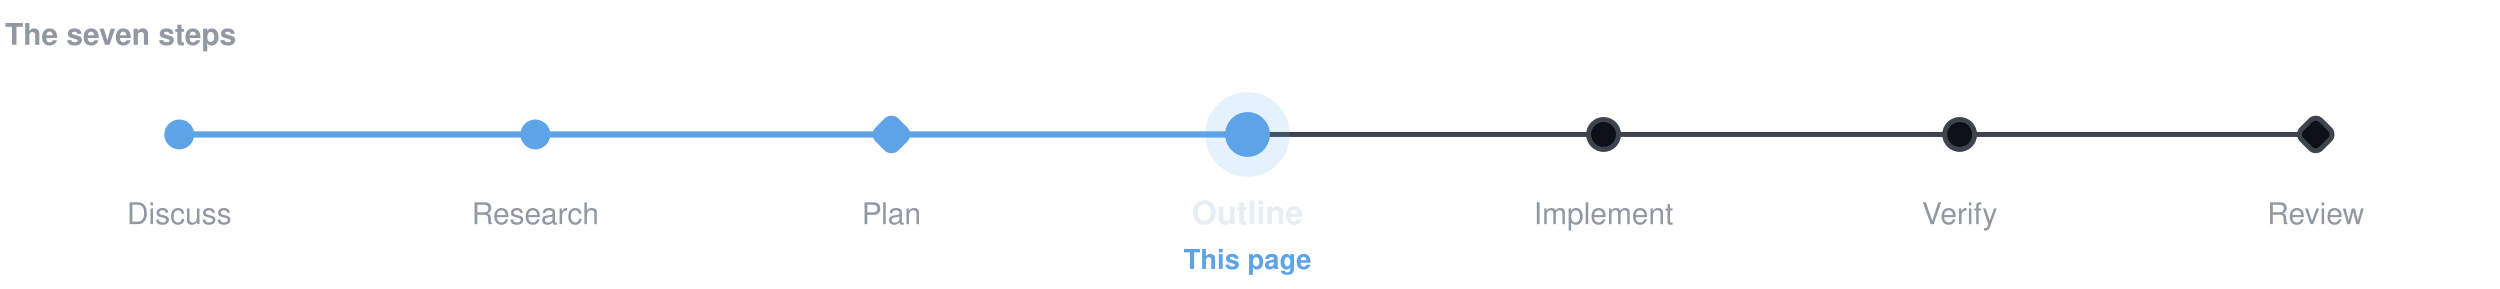
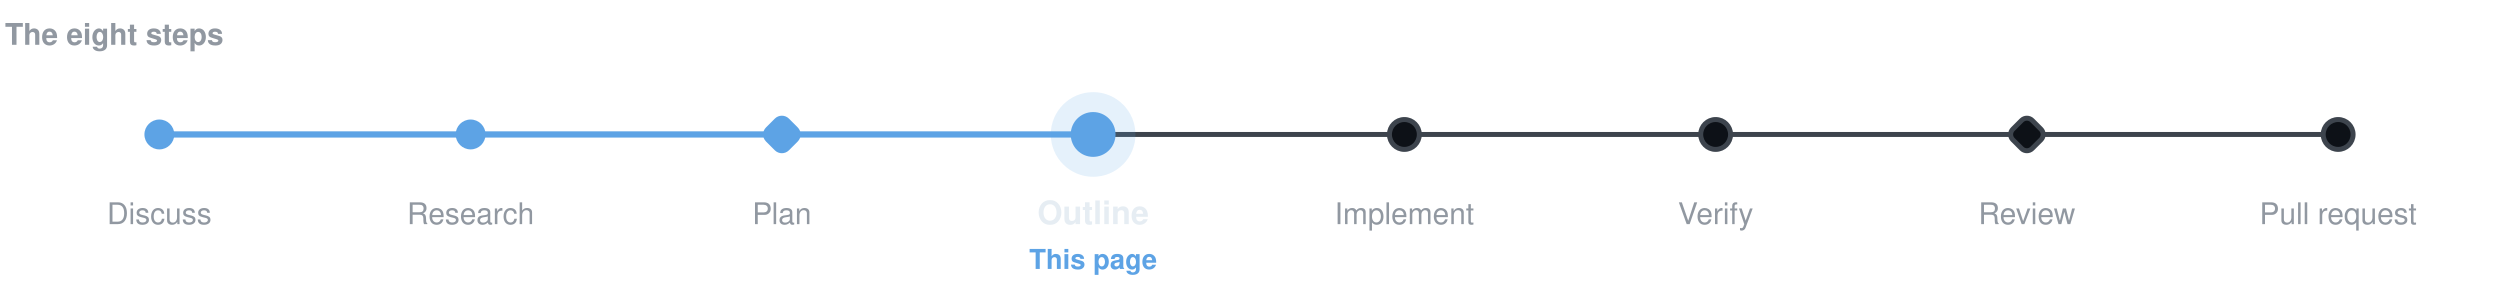
- <svg xmlns="http://www.w3.org/2000/svg" style="background:#0d1117" width="1004" height="116" viewBox="-2 -2 1004 116" role="img" aria-label="The seven steps, with Outline highlighted">
-   <text x="0" y="16" font-family="-apple-system, BlinkMacSystemFont, 'Segoe UI', 'Helvetica Neue', Helvetica, Arial, sans-serif" font-size="12" font-weight="600" fill="#9198a1" text-anchor="start">The seven steps</text>
-   <line x1="70" y1="52" x2="928" y2="52" stroke="#3d444d" stroke-width="2" />
-   <line x1="70" y1="52" x2="499" y2="52" stroke="#5da3e5" stroke-width="2.5" />
-   <circle cx="70" cy="52" r="6" fill="#5da3e5" />
-   <text x="70" y="88" font-family="-apple-system, BlinkMacSystemFont, 'Segoe UI', 'Helvetica Neue', Helvetica, Arial, sans-serif" font-size="12" font-weight="500" fill="#9198a1" text-anchor="middle">Discuss</text>
-   <circle cx="213" cy="52" r="6" fill="#5da3e5" />
-   <text x="213" y="88" font-family="-apple-system, BlinkMacSystemFont, 'Segoe UI', 'Helvetica Neue', Helvetica, Arial, sans-serif" font-size="12" font-weight="500" fill="#9198a1" text-anchor="middle">Research</text>
-   <rect x="350.5" y="46.5" width="11.0" height="11.0" rx="3" transform="rotate(45 356 52)" fill="#5da3e5" stroke="#5da3e5" stroke-width="2" />
-   <text x="356" y="88" font-family="-apple-system, BlinkMacSystemFont, 'Segoe UI', 'Helvetica Neue', Helvetica, Arial, sans-serif" font-size="12" font-weight="500" fill="#9198a1" text-anchor="middle">Plan</text>
-   <circle cx="499" cy="52" r="17" fill="#5da3e5" fill-opacity="0.16" />
-   <circle cx="499" cy="52" r="9" fill="#5da3e5" />
-   <text x="499" y="88" font-family="-apple-system, BlinkMacSystemFont, 'Segoe UI', 'Helvetica Neue', Helvetica, Arial, sans-serif" font-size="13" font-weight="700" fill="#e6edf3" text-anchor="middle">Outline</text>
-   <text x="499" y="106" font-family="-apple-system, BlinkMacSystemFont, 'Segoe UI', 'Helvetica Neue', Helvetica, Arial, sans-serif" font-size="11" font-weight="600" fill="#5da3e5" text-anchor="middle">This page</text>
-   <circle cx="642" cy="52" r="6" fill="#0d1117" stroke="#3d444d" stroke-width="2" />
-   <text x="642" y="88" font-family="-apple-system, BlinkMacSystemFont, 'Segoe UI', 'Helvetica Neue', Helvetica, Arial, sans-serif" font-size="12" font-weight="500" fill="#9198a1" text-anchor="middle">Implement</text>
-   <circle cx="785" cy="52" r="6" fill="#0d1117" stroke="#3d444d" stroke-width="2" />
-   <text x="785" y="88" font-family="-apple-system, BlinkMacSystemFont, 'Segoe UI', 'Helvetica Neue', Helvetica, Arial, sans-serif" font-size="12" font-weight="500" fill="#9198a1" text-anchor="middle">Verify</text>
-   <rect x="922.5" y="46.5" width="11.0" height="11.0" rx="3" transform="rotate(45 928 52)" fill="#0d1117" stroke="#3d444d" stroke-width="2" />
-   <text x="928" y="88" font-family="-apple-system, BlinkMacSystemFont, 'Segoe UI', 'Helvetica Neue', Helvetica, Arial, sans-serif" font-size="12" font-weight="500" fill="#9198a1" text-anchor="middle">Review</text>
+ <svg xmlns="http://www.w3.org/2000/svg" style="background:#0d1117" width="1004" height="116" viewBox="-2 -2 1004 116" role="img" aria-label="The eight steps, with Outline highlighted">
+   <text x="0" y="16" font-family="-apple-system, BlinkMacSystemFont, 'Segoe UI', 'Helvetica Neue', Helvetica, Arial, sans-serif" font-size="12" font-weight="600" fill="#9198a1" text-anchor="start">The eight steps</text>
+   <line x1="62" y1="52" x2="937" y2="52" stroke="#3d444d" stroke-width="2" />
+   <line x1="62" y1="52" x2="437" y2="52" stroke="#5da3e5" stroke-width="2.5" />
+   <circle cx="62" cy="52" r="6" fill="#5da3e5" />
+   <text x="62" y="88" font-family="-apple-system, BlinkMacSystemFont, 'Segoe UI', 'Helvetica Neue', Helvetica, Arial, sans-serif" font-size="12" font-weight="500" fill="#9198a1" text-anchor="middle">Discuss</text>
+   <circle cx="187" cy="52" r="6" fill="#5da3e5" />
+   <text x="187" y="88" font-family="-apple-system, BlinkMacSystemFont, 'Segoe UI', 'Helvetica Neue', Helvetica, Arial, sans-serif" font-size="12" font-weight="500" fill="#9198a1" text-anchor="middle">Research</text>
+   <rect x="306.5" y="46.5" width="11.0" height="11.0" rx="3" transform="rotate(45 312 52)" fill="#5da3e5" stroke="#5da3e5" stroke-width="2" />
+   <text x="312" y="88" font-family="-apple-system, BlinkMacSystemFont, 'Segoe UI', 'Helvetica Neue', Helvetica, Arial, sans-serif" font-size="12" font-weight="500" fill="#9198a1" text-anchor="middle">Plan</text>
+   <circle cx="437" cy="52" r="17" fill="#5da3e5" fill-opacity="0.16" />
+   <circle cx="437" cy="52" r="9" fill="#5da3e5" />
+   <text x="437" y="88" font-family="-apple-system, BlinkMacSystemFont, 'Segoe UI', 'Helvetica Neue', Helvetica, Arial, sans-serif" font-size="13" font-weight="700" fill="#e6edf3" text-anchor="middle">Outline</text>
+   <text x="437" y="106" font-family="-apple-system, BlinkMacSystemFont, 'Segoe UI', 'Helvetica Neue', Helvetica, Arial, sans-serif" font-size="11" font-weight="600" fill="#5da3e5" text-anchor="middle">This page</text>
+   <circle cx="562" cy="52" r="6" fill="#0d1117" stroke="#3d444d" stroke-width="2" />
+   <text x="562" y="88" font-family="-apple-system, BlinkMacSystemFont, 'Segoe UI', 'Helvetica Neue', Helvetica, Arial, sans-serif" font-size="12" font-weight="500" fill="#9198a1" text-anchor="middle">Implement</text>
+   <circle cx="687" cy="52" r="6" fill="#0d1117" stroke="#3d444d" stroke-width="2" />
+   <text x="687" y="88" font-family="-apple-system, BlinkMacSystemFont, 'Segoe UI', 'Helvetica Neue', Helvetica, Arial, sans-serif" font-size="12" font-weight="500" fill="#9198a1" text-anchor="middle">Verify</text>
+   <rect x="806.5" y="46.5" width="11.0" height="11.0" rx="3" transform="rotate(45 812 52)" fill="#0d1117" stroke="#3d444d" stroke-width="2" />
+   <text x="812" y="88" font-family="-apple-system, BlinkMacSystemFont, 'Segoe UI', 'Helvetica Neue', Helvetica, Arial, sans-serif" font-size="12" font-weight="500" fill="#9198a1" text-anchor="middle">Review</text>
+   <circle cx="937" cy="52" r="6" fill="#0d1117" stroke="#3d444d" stroke-width="2" />
+   <text x="937" y="88" font-family="-apple-system, BlinkMacSystemFont, 'Segoe UI', 'Helvetica Neue', Helvetica, Arial, sans-serif" font-size="12" font-weight="500" fill="#9198a1" text-anchor="middle">Pull request</text>
</svg>
